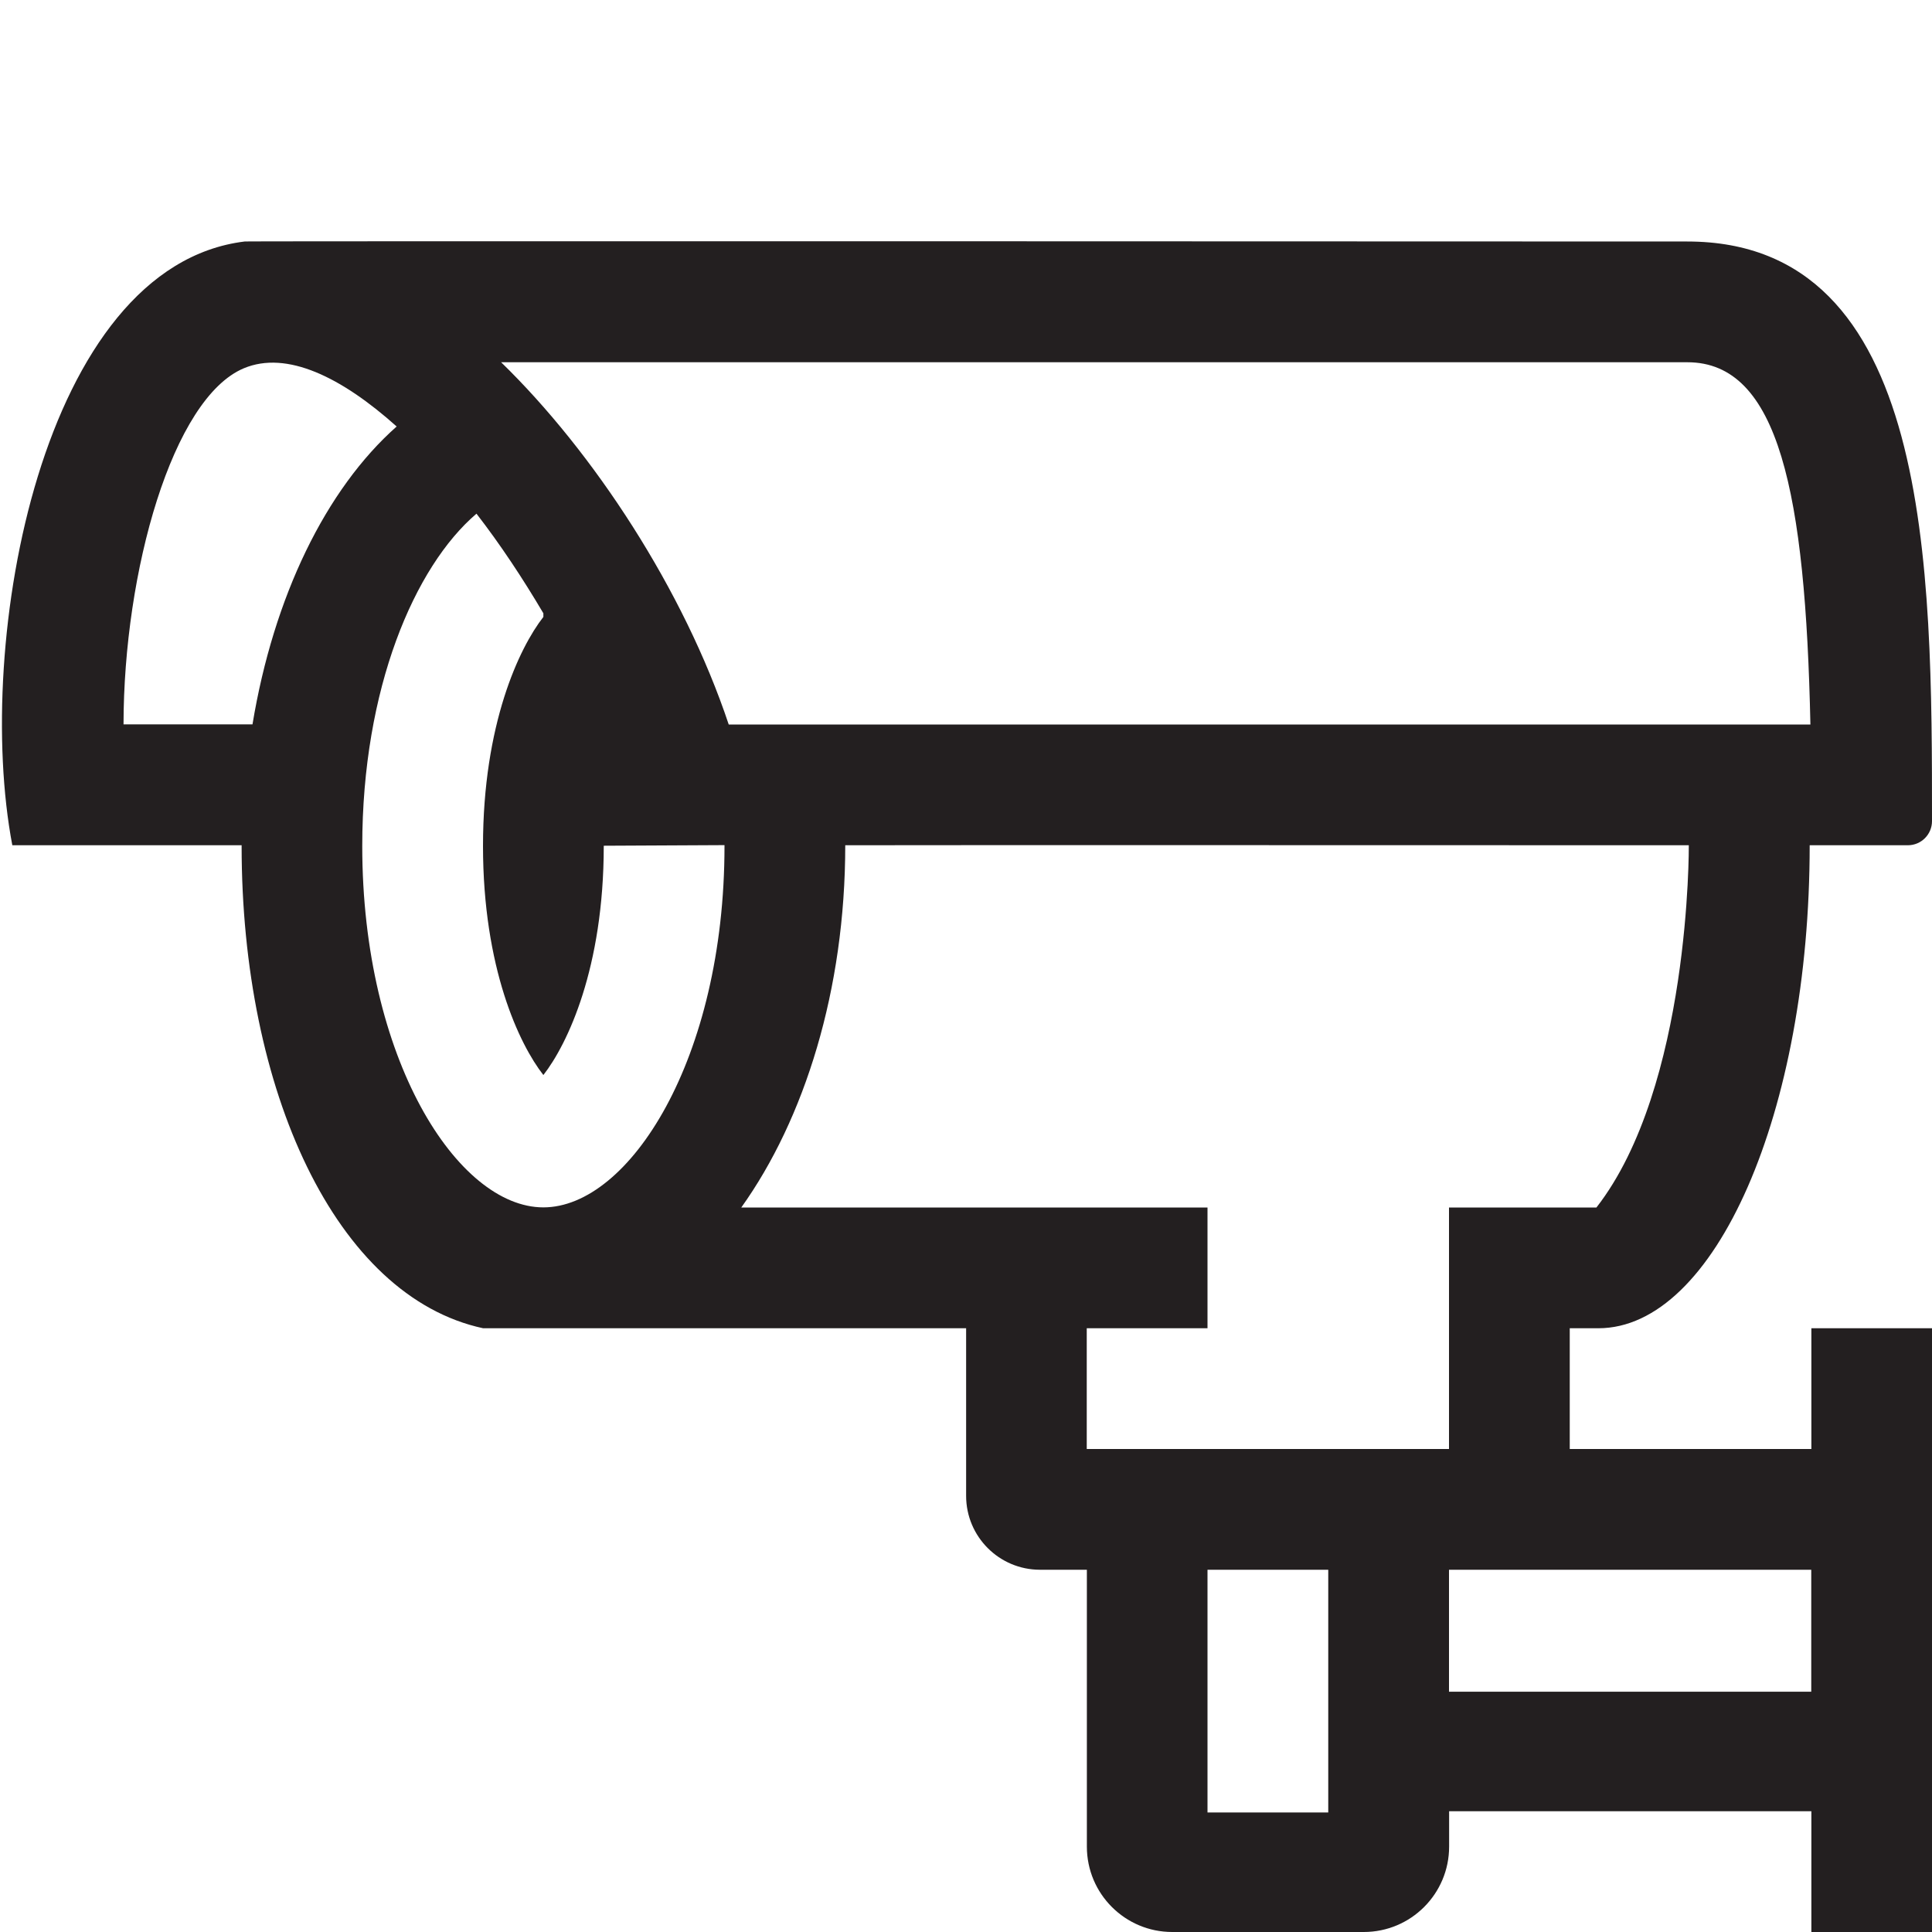
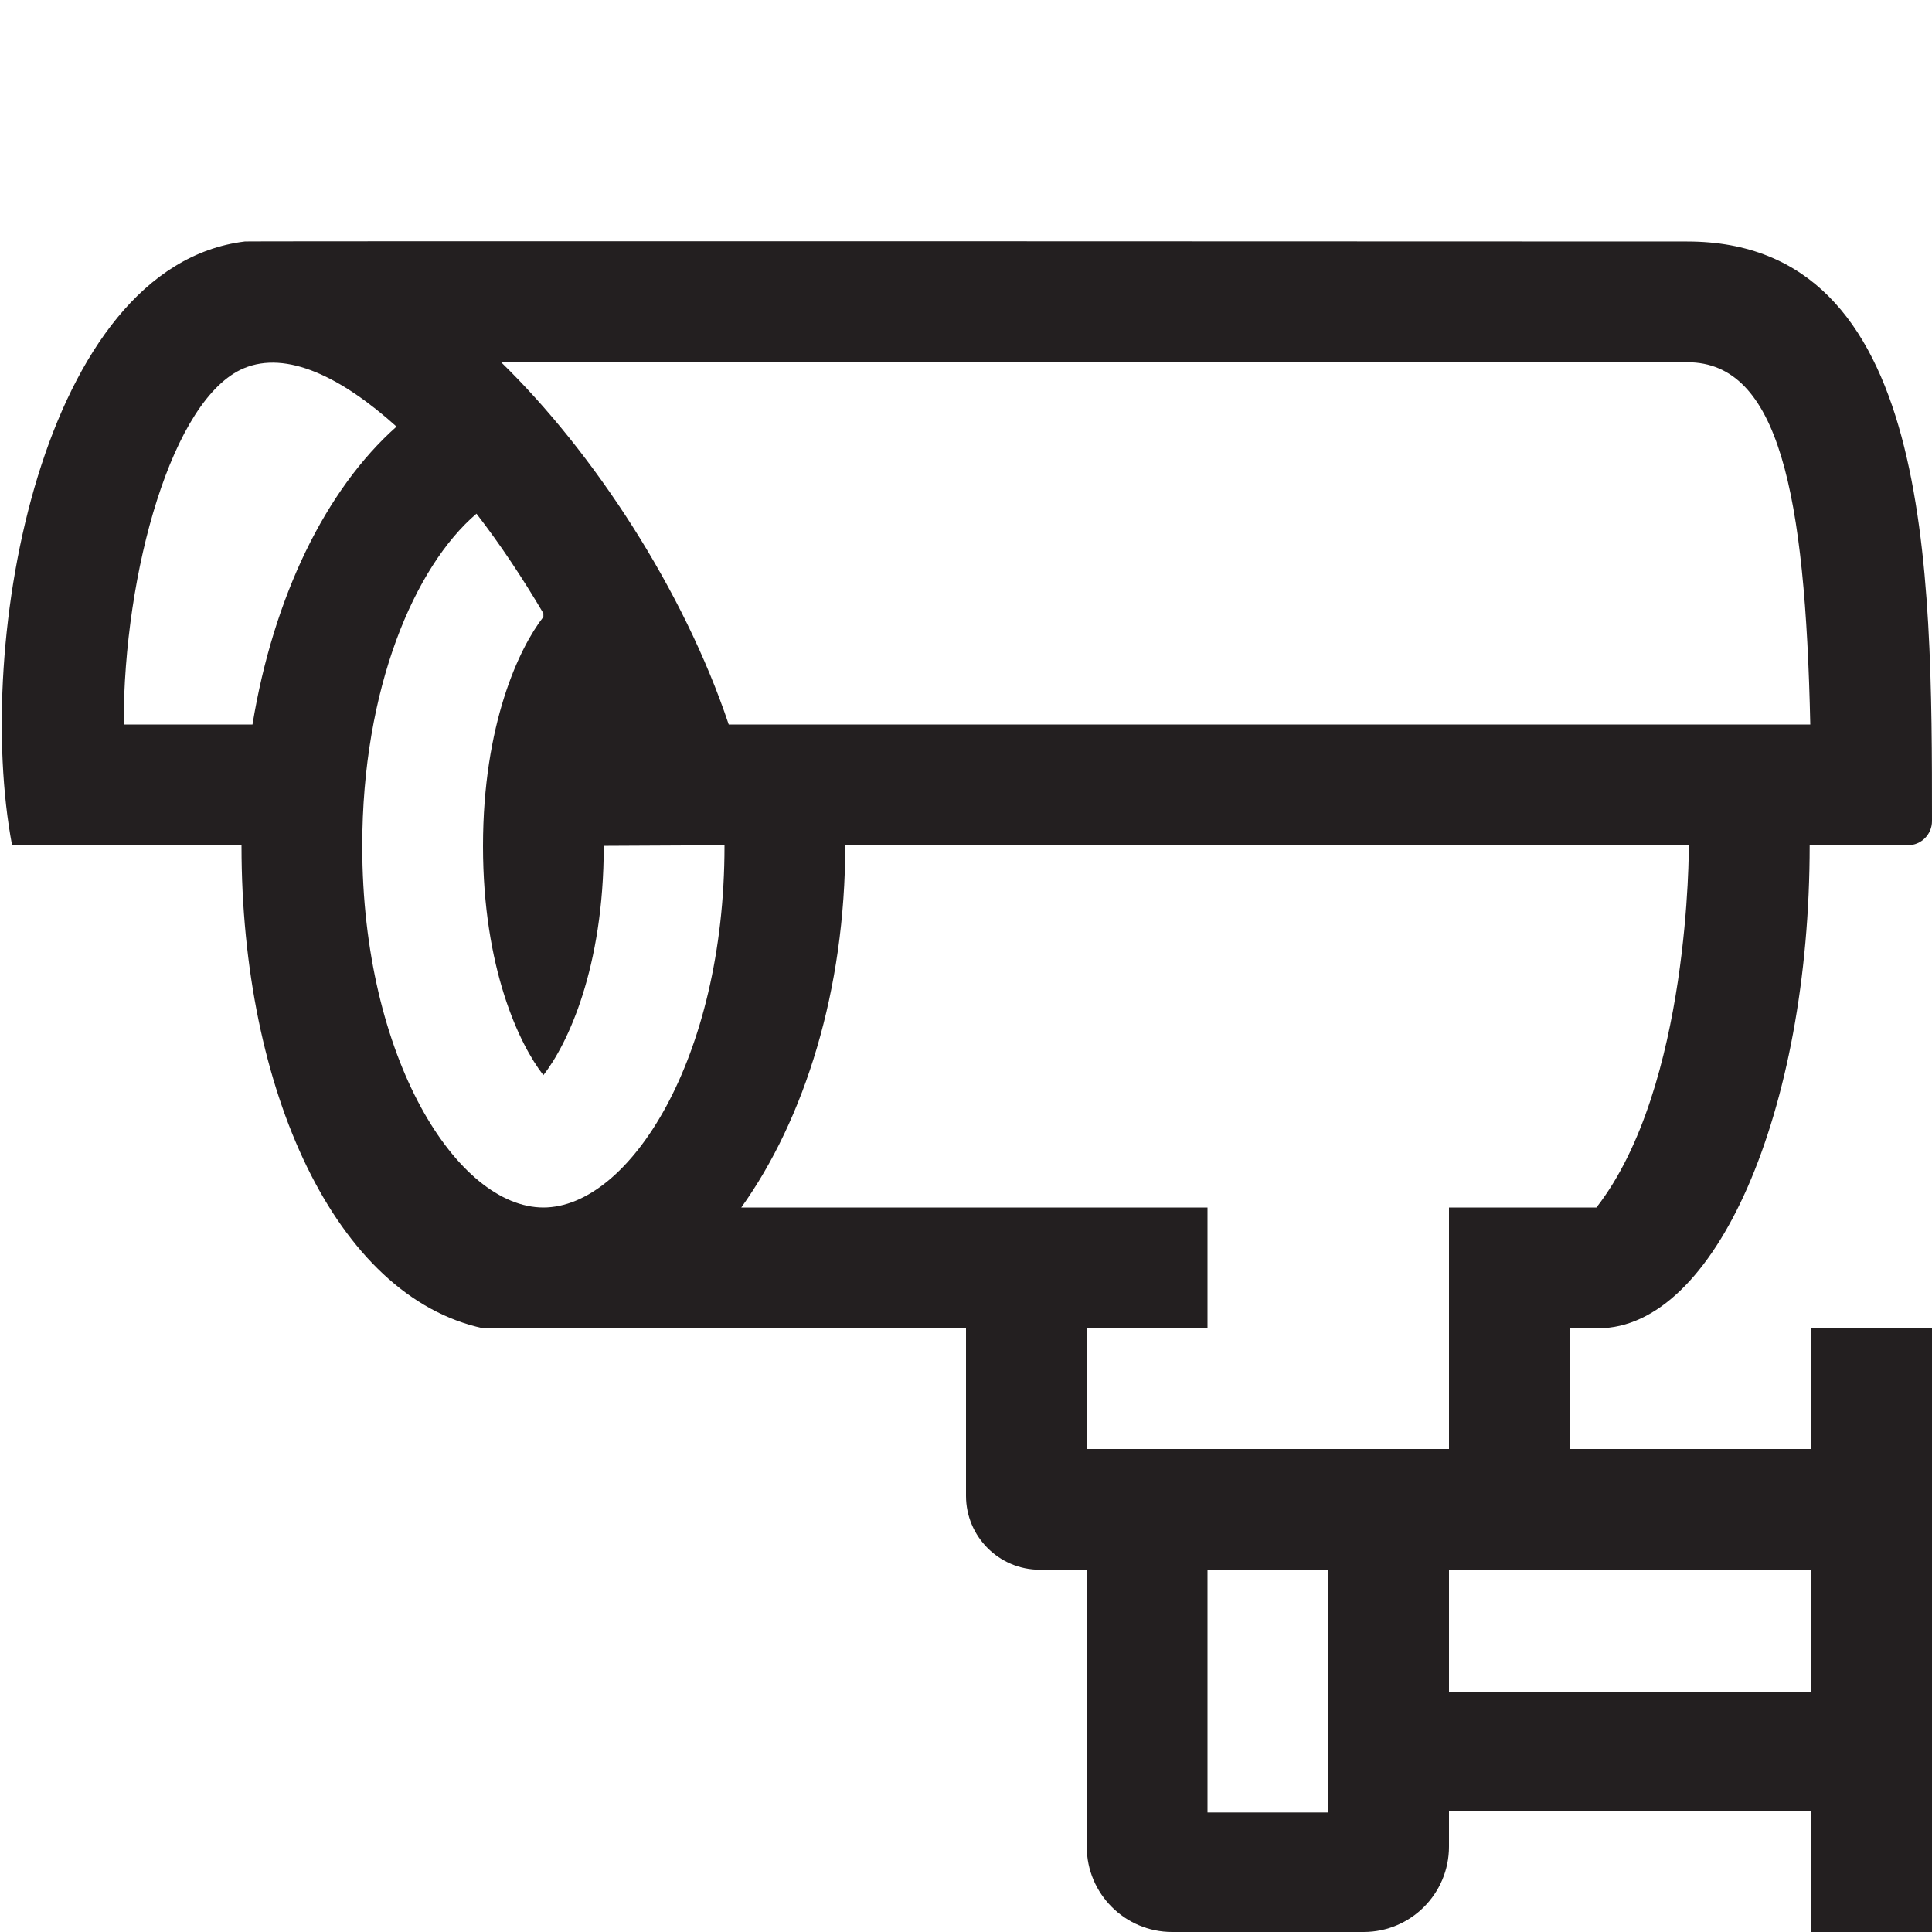
- <svg xmlns="http://www.w3.org/2000/svg" id="icons" viewBox="0 0 16 16">
-   <defs>
-     <style>.cls-1{fill:none;}.cls-2{fill:#231f20;}</style>
-   </defs>
-   <rect class="cls-1" width="16" height="16" />
-   <path class="cls-2" d="M15,12h-2v-1h.237c.966,0,1.75-1.791,1.75-4h.813c.111,0,.2-.09.2-.2,0-2.099,0-4.8-2.027-4.8-.086,0-11.956-.005-11.947,0C.346,2.206-.219,5.311.102,7h1.899c0,.002-0.0.004-0.0.007,0,2.023.779,3.73,2,3.993h4v1.388c0,.338.274.612.612.612h.388v2.293c0,.391.317.707.707.707h1.586c.391,0,.707-.317.707-.707v-.293h3v1h1v-5h-1v1ZM13.974,3c.759,0,.978,1.087,1.019,3H6.035c-.372-1.115-1.119-2.255-1.885-3h9.823ZM1.023,6c.001-1.27.406-2.702.996-2.95.355-.149.808.072,1.266.482-.587.52-1.019,1.409-1.194,2.467h-1.067ZM3,7.007c0-1.306.433-2.315.946-2.753.198.256.382.534.554.825v.03c-.2.256-.5.888-.5,1.897s.3,1.642.5,1.897c.2-.256.5-.888.5-1.897,0-.001-0-.001-0-.002l1-.005c0,.002 0.0.004 0.0.007,0,1.764-.79,2.993-1.5,2.993s-1.5-1.229-1.5-2.993ZM9,11h1v-1h-3.861c.523-.732.861-1.801.861-3,0-.002,6.986,0,6.986,0,0,.002.014,2-.765,3h-1.221v2h-3v-1ZM10,15.01v-2.01h1v2.01h-1ZM15,14.01h-3v-1.01h3v1.01Z" />
+ <svg xmlns="http://www.w3.org/2000/svg" viewBox="0 0 16 16">
+   <path d="M0 0h16v16H0z" style="fill:none" />
+   <path d="M15 12h-2v-1h.237c.966 0 1.75-1.79 1.75-4h.813a.2.2 0 0 0 .2-.2C16 4.7 16 2 13.973 2c-.086 0-11.955-.005-11.946 0C.347 2.206-.22 5.31.1 7H2v.007c0 2.022.779 3.73 2 3.993h4v1.388c0 .338.274.612.612.612H9v2.293c0 .39.317.707.707.707h1.586c.39 0 .707-.317.707-.707V15h3v1h1v-5h-1zm-1.026-9c.758 0 .977 1.087 1.018 3H6.035c-.373-1.115-1.12-2.255-1.885-3zM1.024 6c0-1.27.405-2.702.995-2.95.355-.149.808.072 1.265.483C2.698 4.053 2.265 4.94 2.091 6zM3 7.007c0-1.306.433-2.315.946-2.753.198.256.382.534.554.825v.03c-.2.256-.5.888-.5 1.898s.3 1.641.5 1.897c.2-.256.5-.887.5-1.897v-.002L6 7v.007C6 8.77 5.21 10 4.5 10S3 8.771 3 7.007M9 11h1v-1H6.139C6.663 9.268 7 8.199 7 7c0-.002 6.986 0 6.986 0 0 .002.014 2-.765 3H12v2H9zm1 4.01V13h1v2.01zm5-1h-3V13h3z" style="fill:#231f20" />
</svg>
